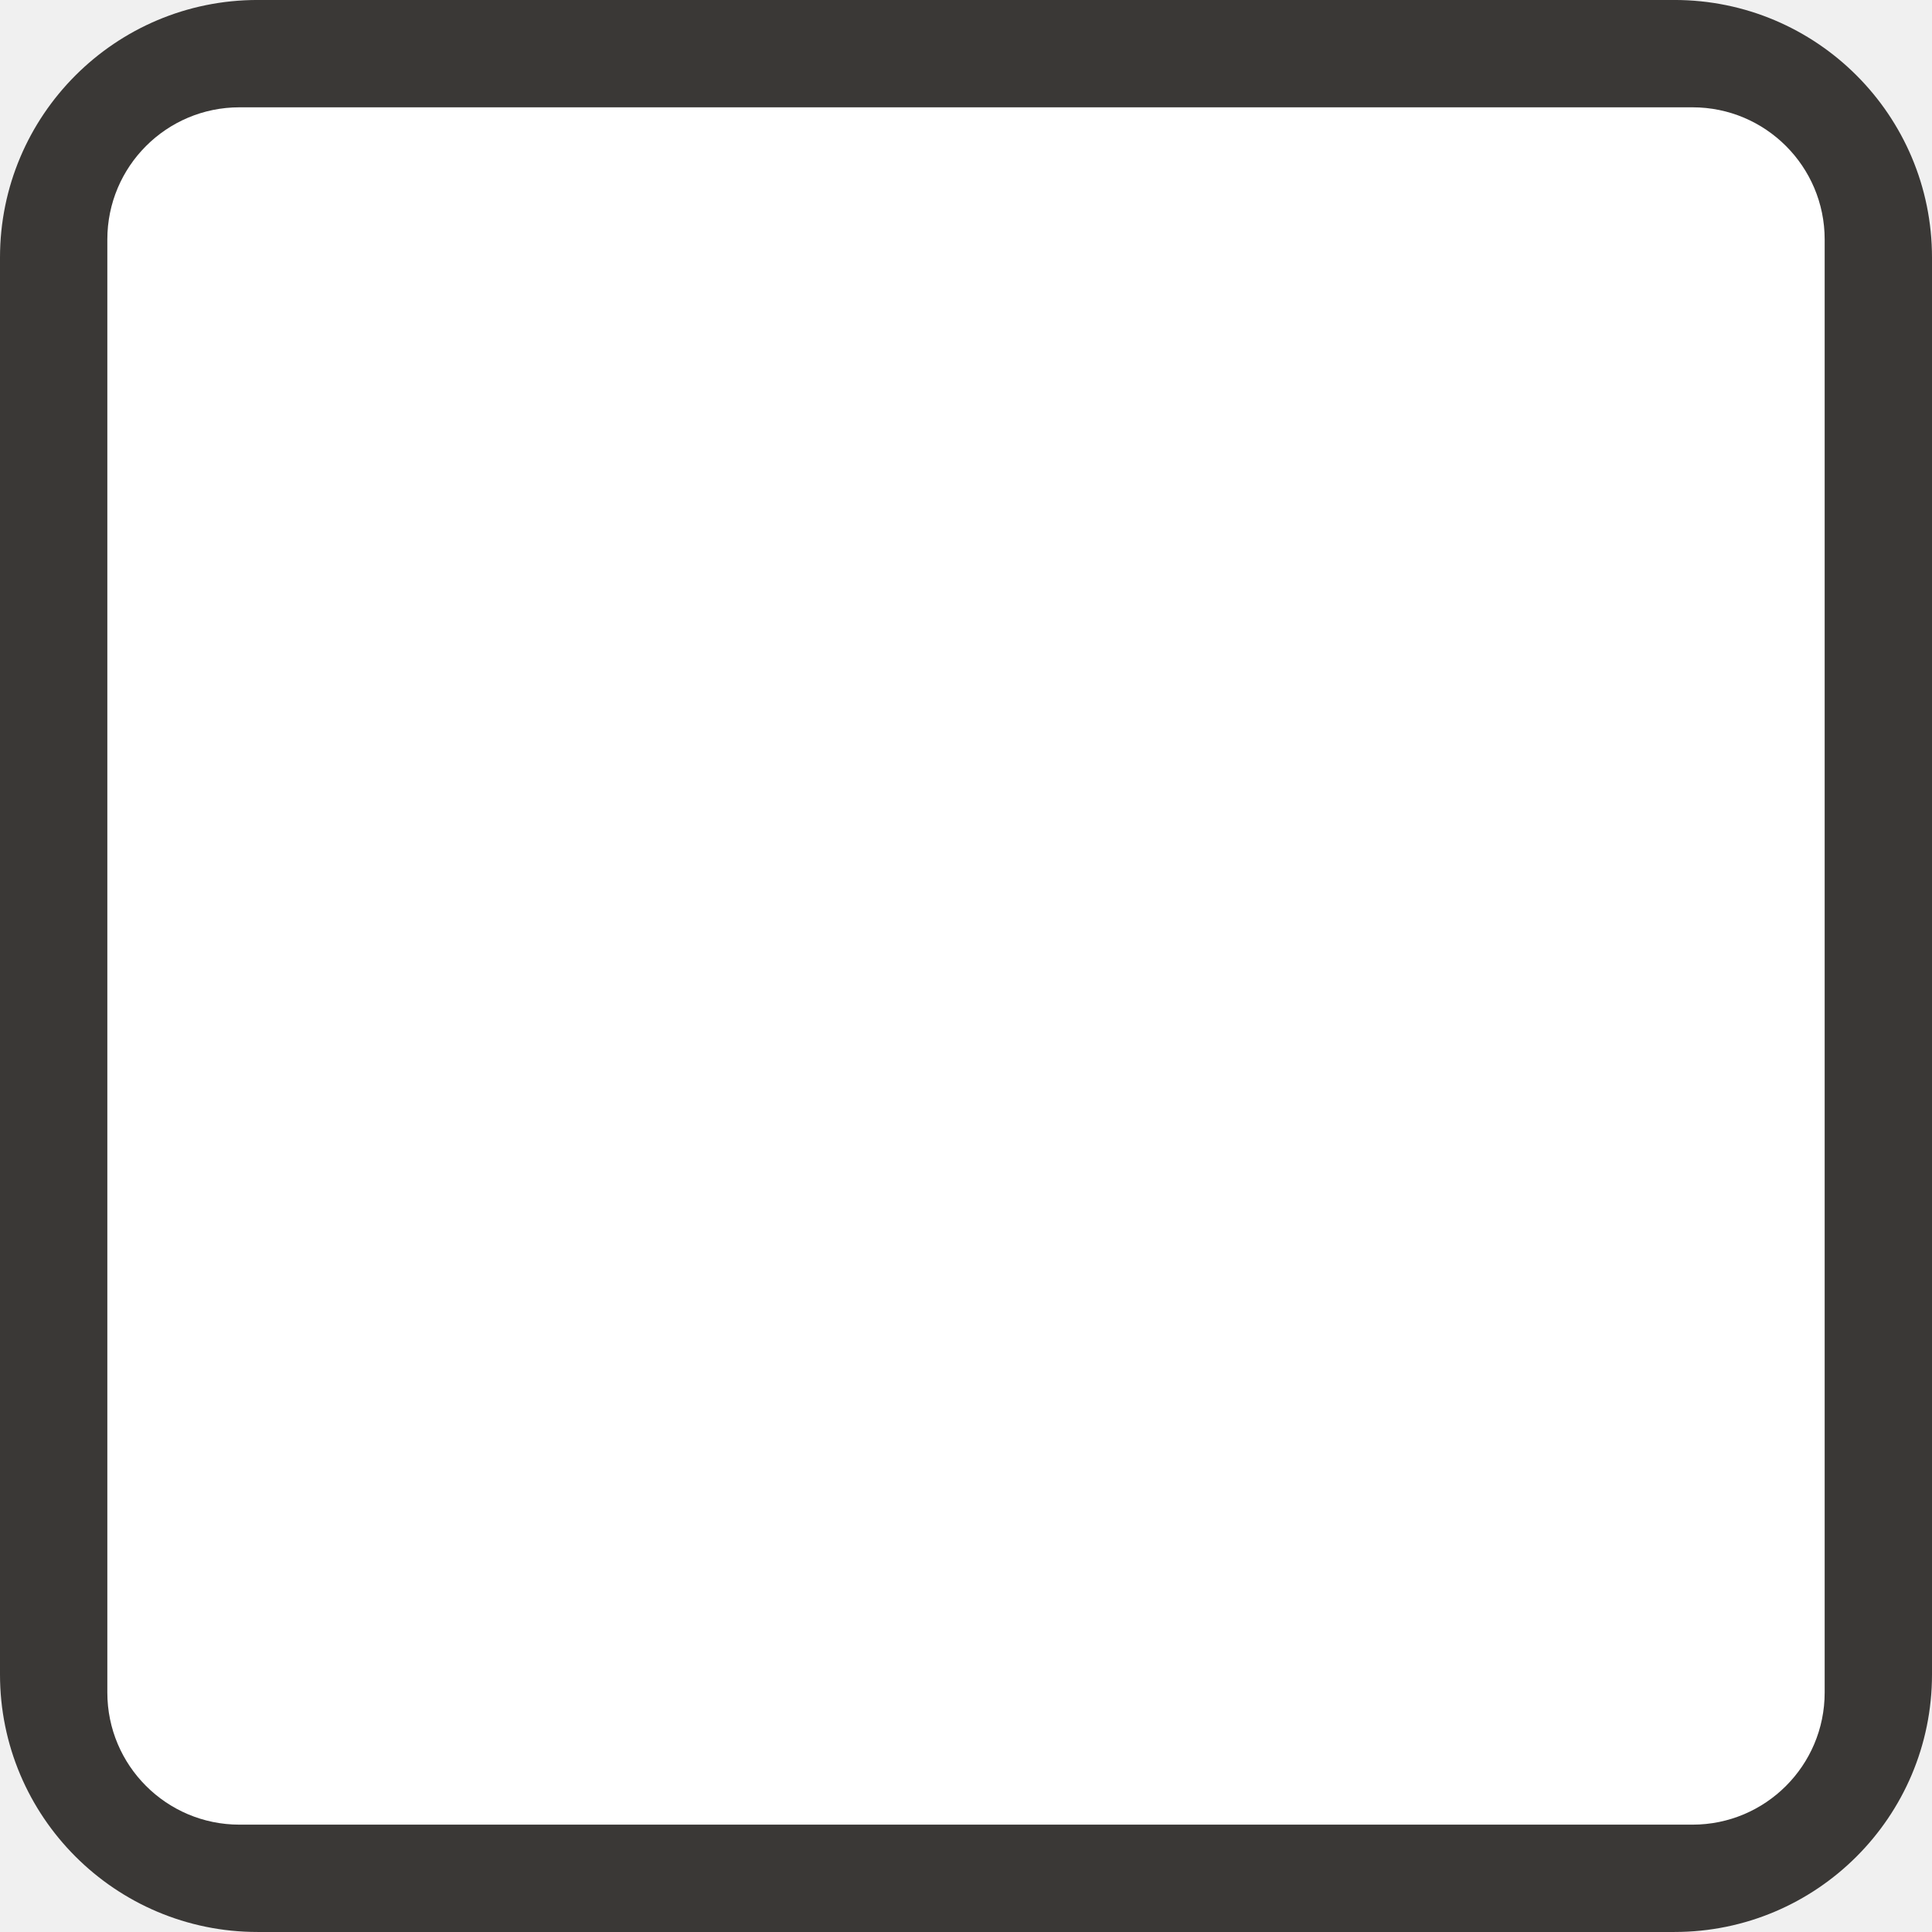
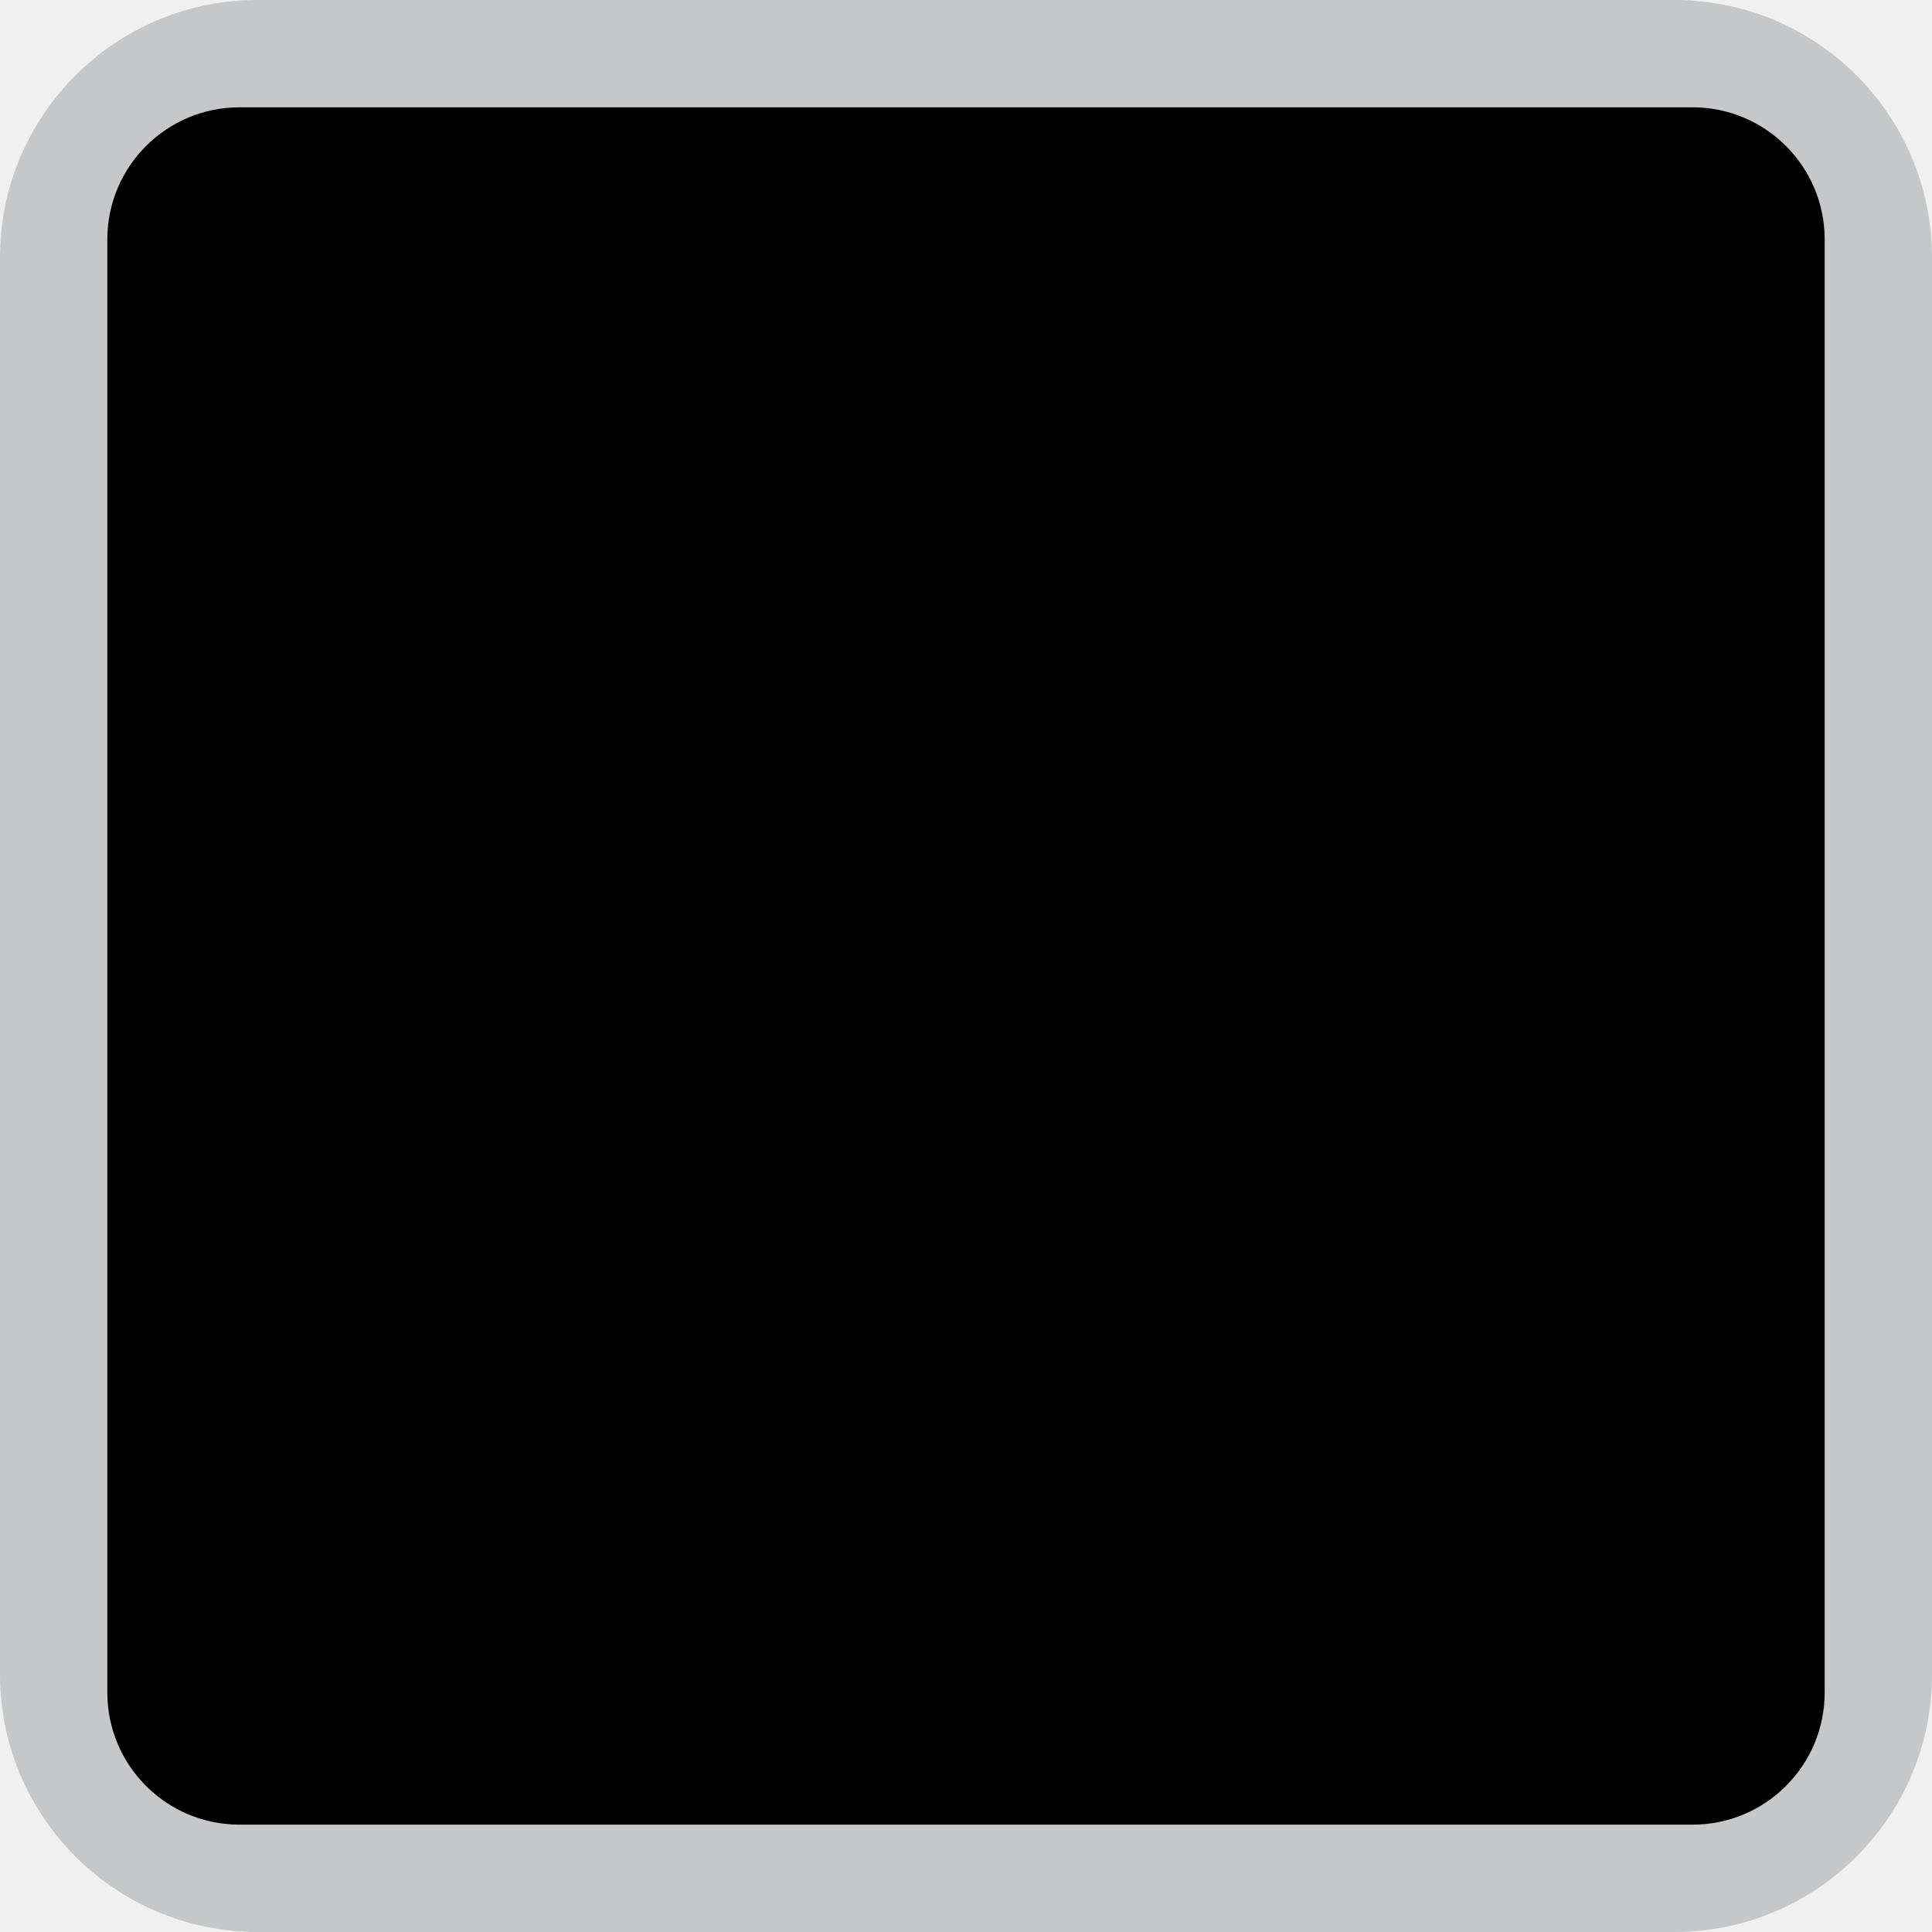
<svg xmlns="http://www.w3.org/2000/svg" viewBox="0 0 18 18" version="1.1" id="svg4986" height="18" width="18">
  <defs id="defs4988" />
  <g transform="translate(-53.49999,-902.8622)" id="layer1">
    <g id="generic-md-1" transform="translate(-180,480)">
-       <rect rx="2.4" ry="2.4" y="422.862" x="233.5" height="18" width="18" id="rect3443" style="color:#3a3836;display:inline;overflow:visible;visibility:visible;fill:#3a3836;fill-opacity:1;fill-rule:evenodd;stroke:none;stroke-width:1.2;marker:none;enable-background:accumulate" />
-       <rect rx="1.231" ry="1.231" style="color:#3a3836;display:inline;overflow:visible;visibility:visible;fill:#ffffff;fill-opacity:1;fill-rule:evenodd;stroke:none;stroke-width:1.231;marker:none;enable-background:accumulate" id="rect3445" width="16" height="16" x="234.5" y="423.862" />
+       <rect rx="2.4" ry="2.4" y="422.862" x="233.5" height="18" width="18" id="rect3443" style="color:#c5c7c9;display:inline;overflow:visible;visibility:visible;fill:#c5c7c9;fill-opacity:1;fill-rule:evenodd;stroke:none;stroke-width:1.2;marker:none;enable-background:accumulate" />
+       <rect rx="1.231" ry="1.231" style="color:#c5c7c9;display:inline;overflow:visible;visibility:visible;fill:#000000;fill-opacity:1;fill-rule:evenodd;stroke:none;stroke-width:1.231;marker:none;enable-background:accumulate" id="rect3445" width="16" height="16" x="234.5" y="423.862" />
    </g>
  </g>
</svg>
